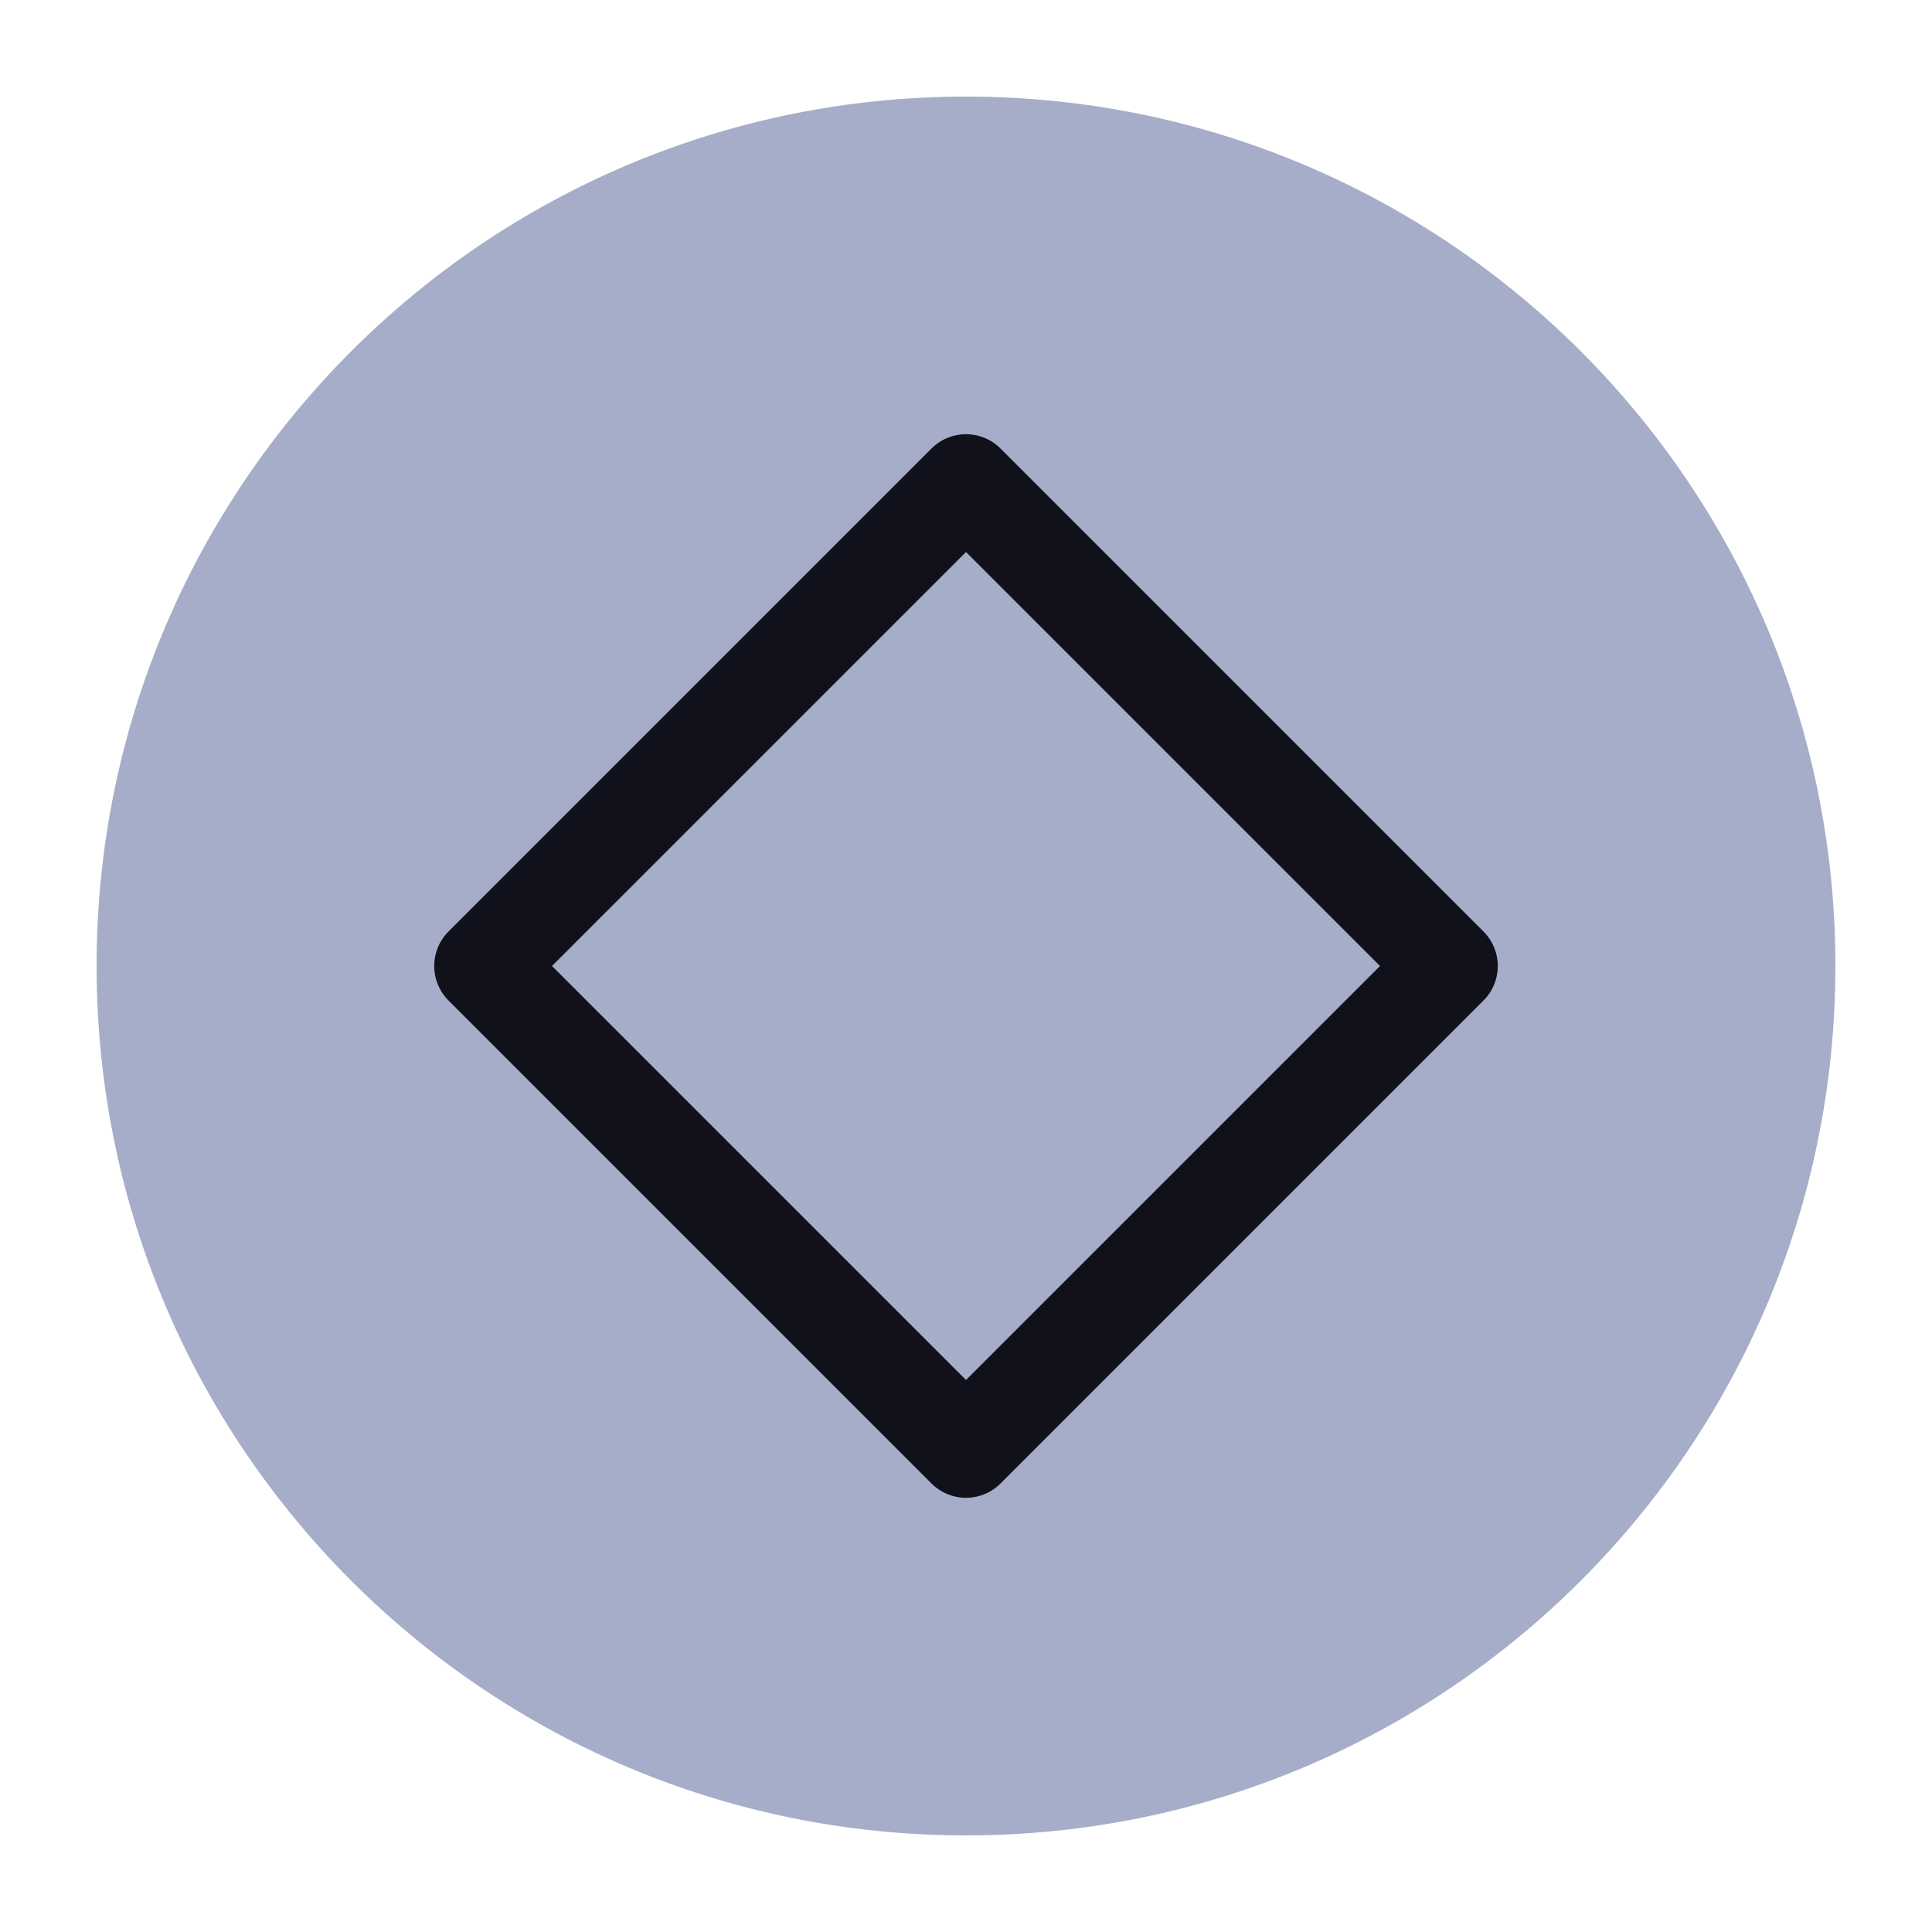
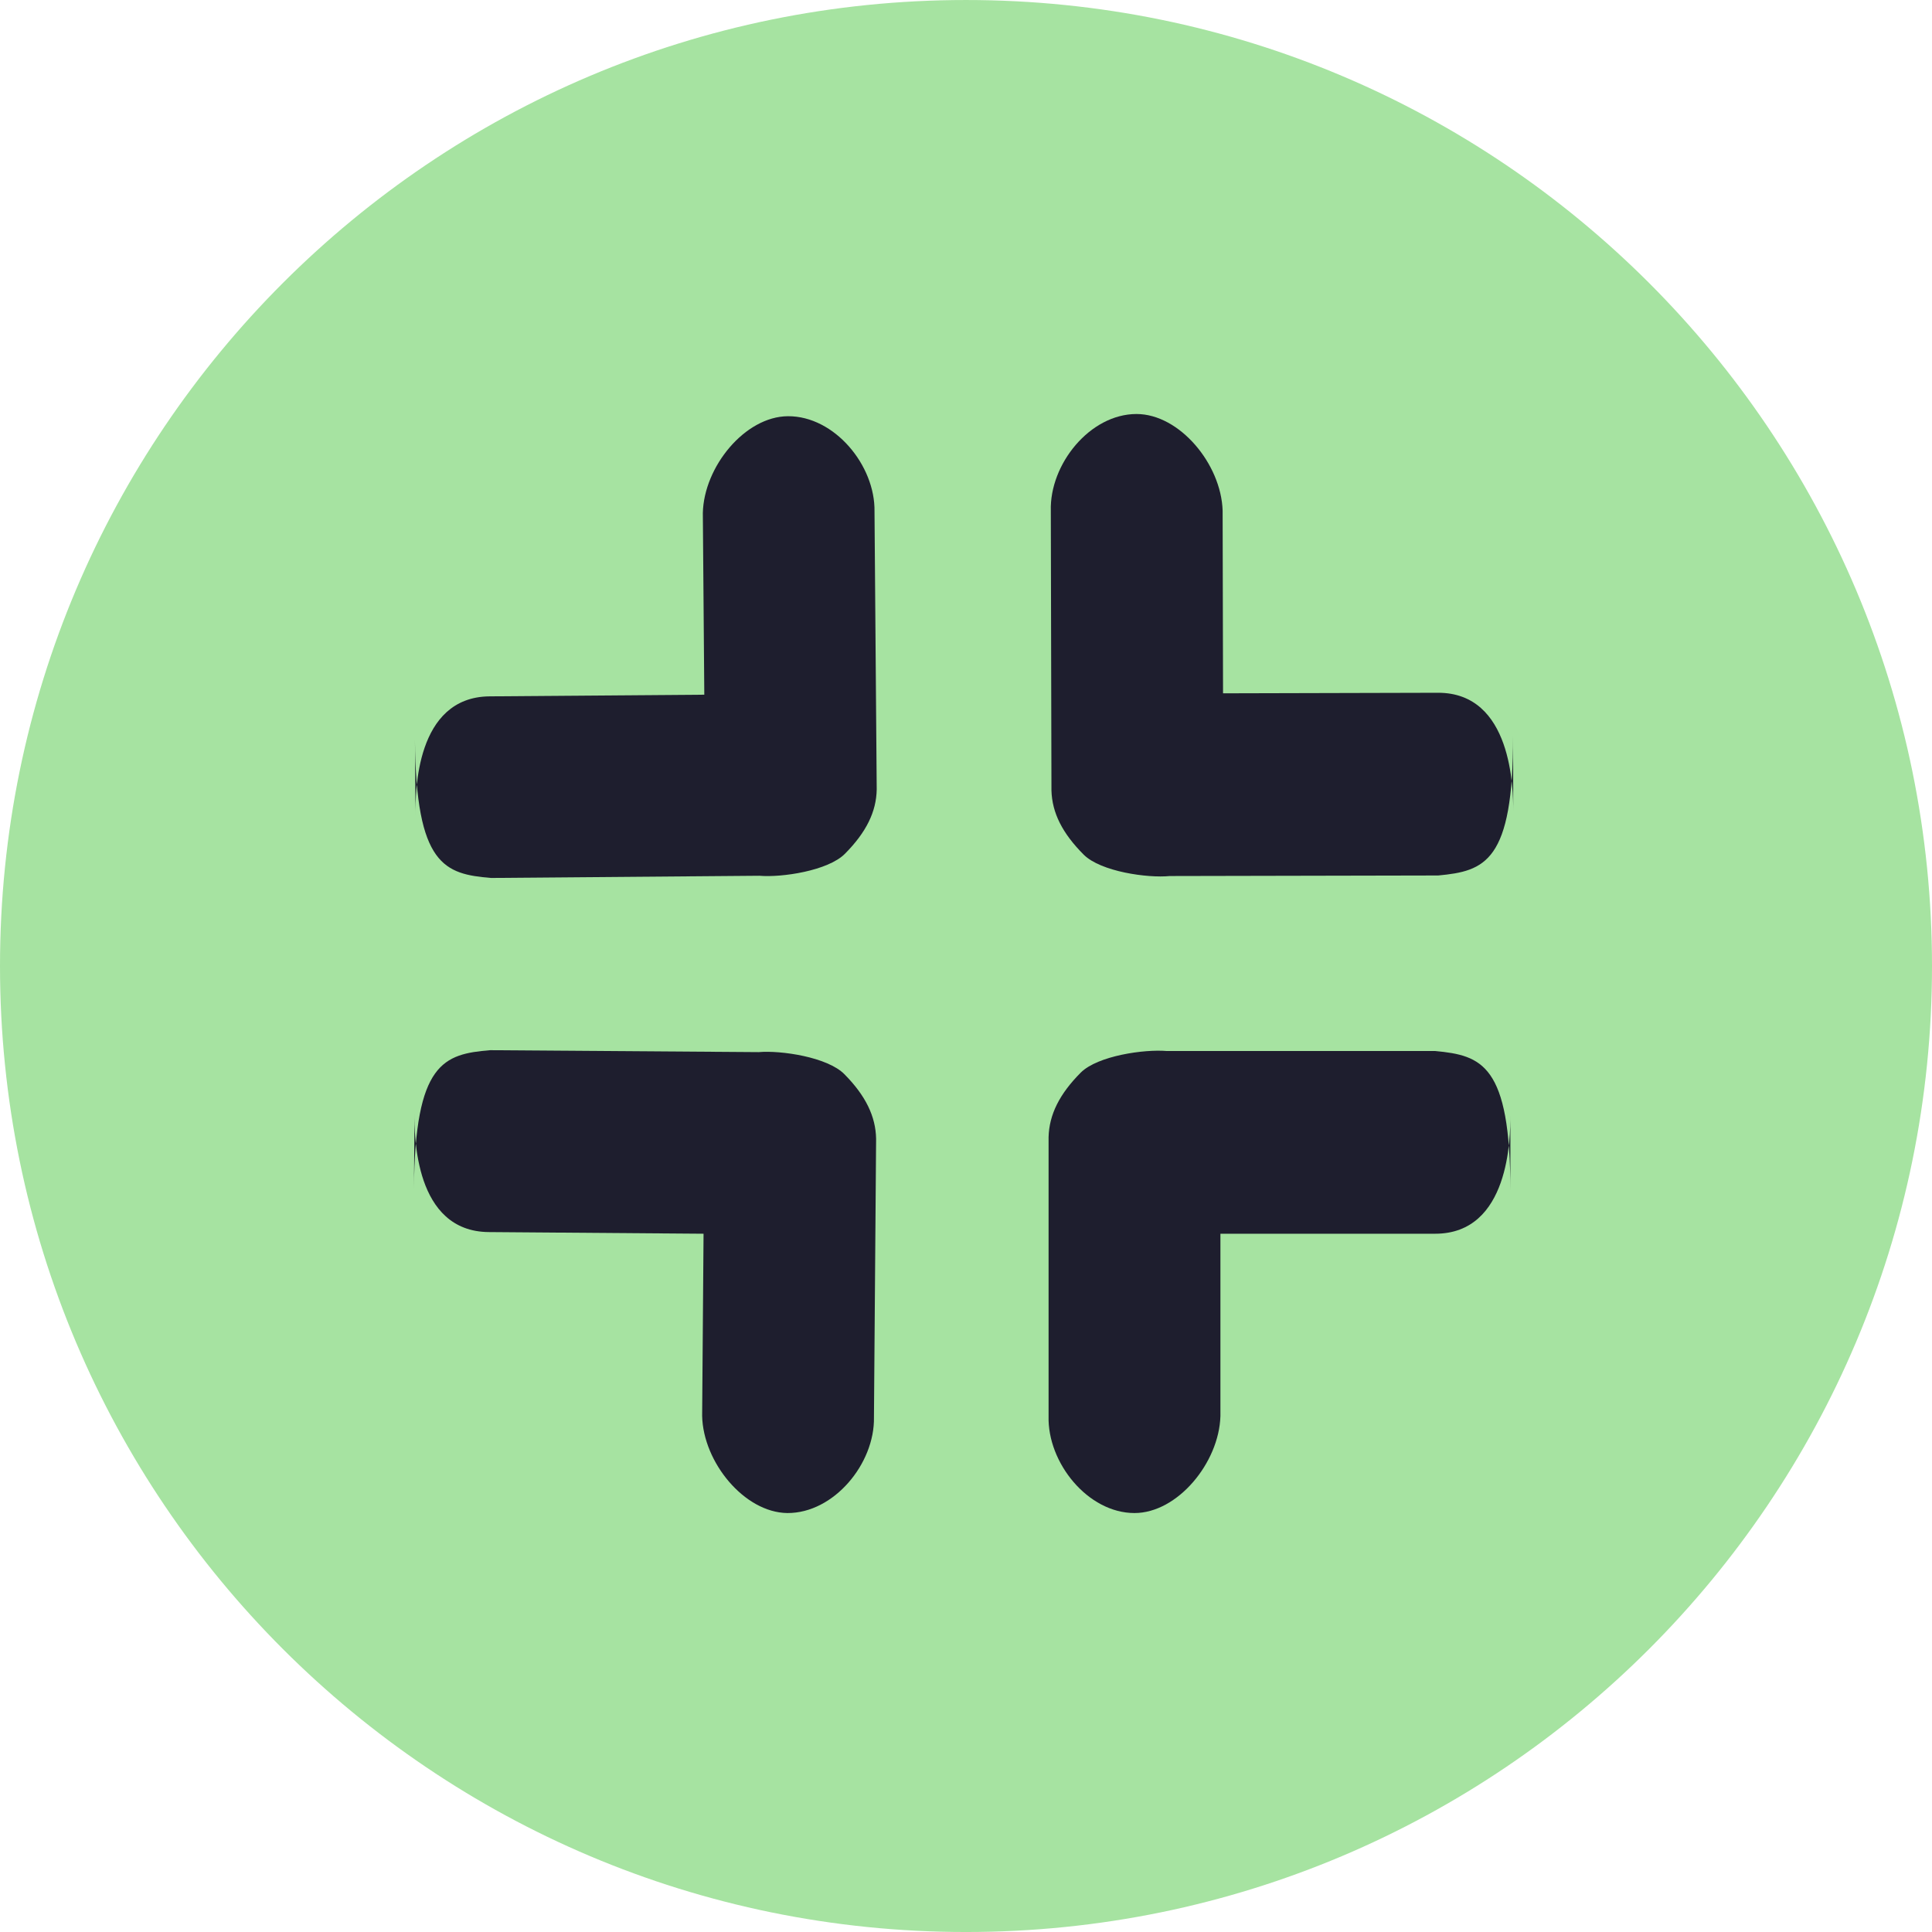
<svg xmlns="http://www.w3.org/2000/svg" viewBox="0 0 50 50" version="1.2" baseProfile="tiny">
  <defs>
</defs>
  <g fill="none" stroke="black" stroke-width="1" fill-rule="evenodd" stroke-linecap="square" stroke-linejoin="bevel">
-     <g fill="#a6adc8" fill-opacity="1" stroke="none" transform="matrix(2.5,0,0,2.5,2.5,2.5)" font-family="SF Pro Text" font-size="10" font-weight="400" font-style="normal">
-       <circle cx="9" cy="9" r="9" />
+     <g fill="#a6e3a1" fill-opacity="1" stroke="none" transform="matrix(0.714286,0,0,0.714286,-71.4286,-798.943)" font-family="SF Pro Text" font-size="10" font-weight="400" font-style="normal">
+       <circle cx="135" cy="1153.52" r="35" />
    </g>
-     <g fill="none" stroke="#11111b" stroke-opacity="1" stroke-width="1.01" stroke-linecap="round" stroke-linejoin="round" transform="matrix(2.5,0,0,2.5,2.5,2.5)" font-family="SF Pro Text" font-size="10" font-weight="400" font-style="normal">
-       <path vector-effect="none" fill-rule="evenodd" d="M4,9 L9,4 L14,9 L9,14 L4,9" />
+     <g fill="#1e1e2e" fill-opacity="1" stroke="none" transform="matrix(0.714286,0,0,0.714286,-71.4286,-798.943)" font-family="SF Pro Text" font-size="10" font-weight="400" font-style="normal">
+       <path vector-effect="none" fill-rule="nonzero" d="M139.16,1157.38 C139.775,1156.77 141.465,1156.53 142.273,1156.6 L152,1156.6 C153.683,1156.76 154.724,1157.08 154.724,1161.66 L154.724,1158.94 C154.724,1159.72 154.696,1163.22 152,1163.22 L144.218,1163.22 L144.218,1169.83 C144.168,1171.52 142.662,1173.34 141.105,1173.34 C139.418,1173.34 137.947,1171.52 137.992,1169.83 L137.992,1159.72 C138.013,1158.91 138.382,1158.16 139.16,1157.38 " />
+     </g>
+     <g fill="#1e1e2e" fill-opacity="1" stroke="none" transform="matrix(0.714286,0,0,0.714286,-71.4286,-798.943)" font-family="SF Pro Text" font-size="10" font-weight="400" font-style="normal">
+       <path vector-effect="none" fill-rule="nonzero" d="M130.594,1157.44 C129.984,1156.82 128.296,1156.57 127.488,1156.64 L117.761,1156.57 C116.077,1156.71 115.034,1157.02 114.998,1161.59 L115.019,1158.87 C115.013,1159.65 115.013,1163.14 117.71,1163.16 L125.491,1163.22 L125.44,1169.82 C125.476,1171.5 126.969,1173.32 128.525,1173.34 C130.212,1173.35 131.697,1171.55 131.665,1169.87 L131.743,1159.78 C131.728,1158.97 131.366,1158.22 130.594,1157.44 " />
+     </g>
+     <g fill="#1e1e2e" fill-opacity="1" stroke="none" transform="matrix(0.714286,0,0,0.714286,-71.4286,-798.943)" font-family="SF Pro Text" font-size="10" font-weight="400" font-style="normal">
+       <path vector-effect="none" fill-rule="nonzero" d="M139.269,1149.49 C139.886,1150.1 141.576,1150.34 142.383,1150.26 L152.11,1150.24 C153.792,1150.08 154.833,1149.76 154.822,1145.17 L154.828,1147.9 C154.826,1147.12 154.791,1143.61 152.095,1143.62 L144.313,1143.64 L144.298,1137.02 C144.244,1135.33 142.734,1133.52 141.178,1133.52 C139.49,1133.52 138.024,1135.34 138.073,1137.03 L138.096,1147.16 C138.119,1147.97 138.489,1148.71 139.269,1149.49 L139.269,1149.49" />
+     </g>
+     <g fill="#1e1e2e" fill-opacity="1" stroke="none" transform="matrix(0.714286,0,0,0.714286,-71.4286,-798.943)" font-family="SF Pro Text" font-size="10" font-weight="400" font-style="normal">
+       <path vector-effect="none" fill-rule="nonzero" d="M130.617,1149.45 C130.008,1150.07 128.321,1150.32 127.514,1150.25 L117.795,1150.33 C116.113,1150.19 115.07,1149.88 115.034,1145.32 L115.055,1148.03 C115.049,1147.25 115.048,1143.77 117.743,1143.75 L125.518,1143.69 L125.465,1137.11 C125.502,1135.43 126.992,1133.61 128.547,1133.6 C130.233,1133.59 131.717,1135.38 131.685,1137.06 L131.765,1147.12 C131.751,1147.93 131.389,1148.67 130.617,1149.45 L130.617,1149.45" />
    </g>
    <g fill="none" stroke="#000000" stroke-opacity="1" stroke-width="1" stroke-linecap="square" stroke-linejoin="bevel" transform="matrix(1,0,0,1,0,0)" font-family="SF Pro Text" font-size="10" font-weight="400" font-style="normal">
</g>
  </g>
</svg>
